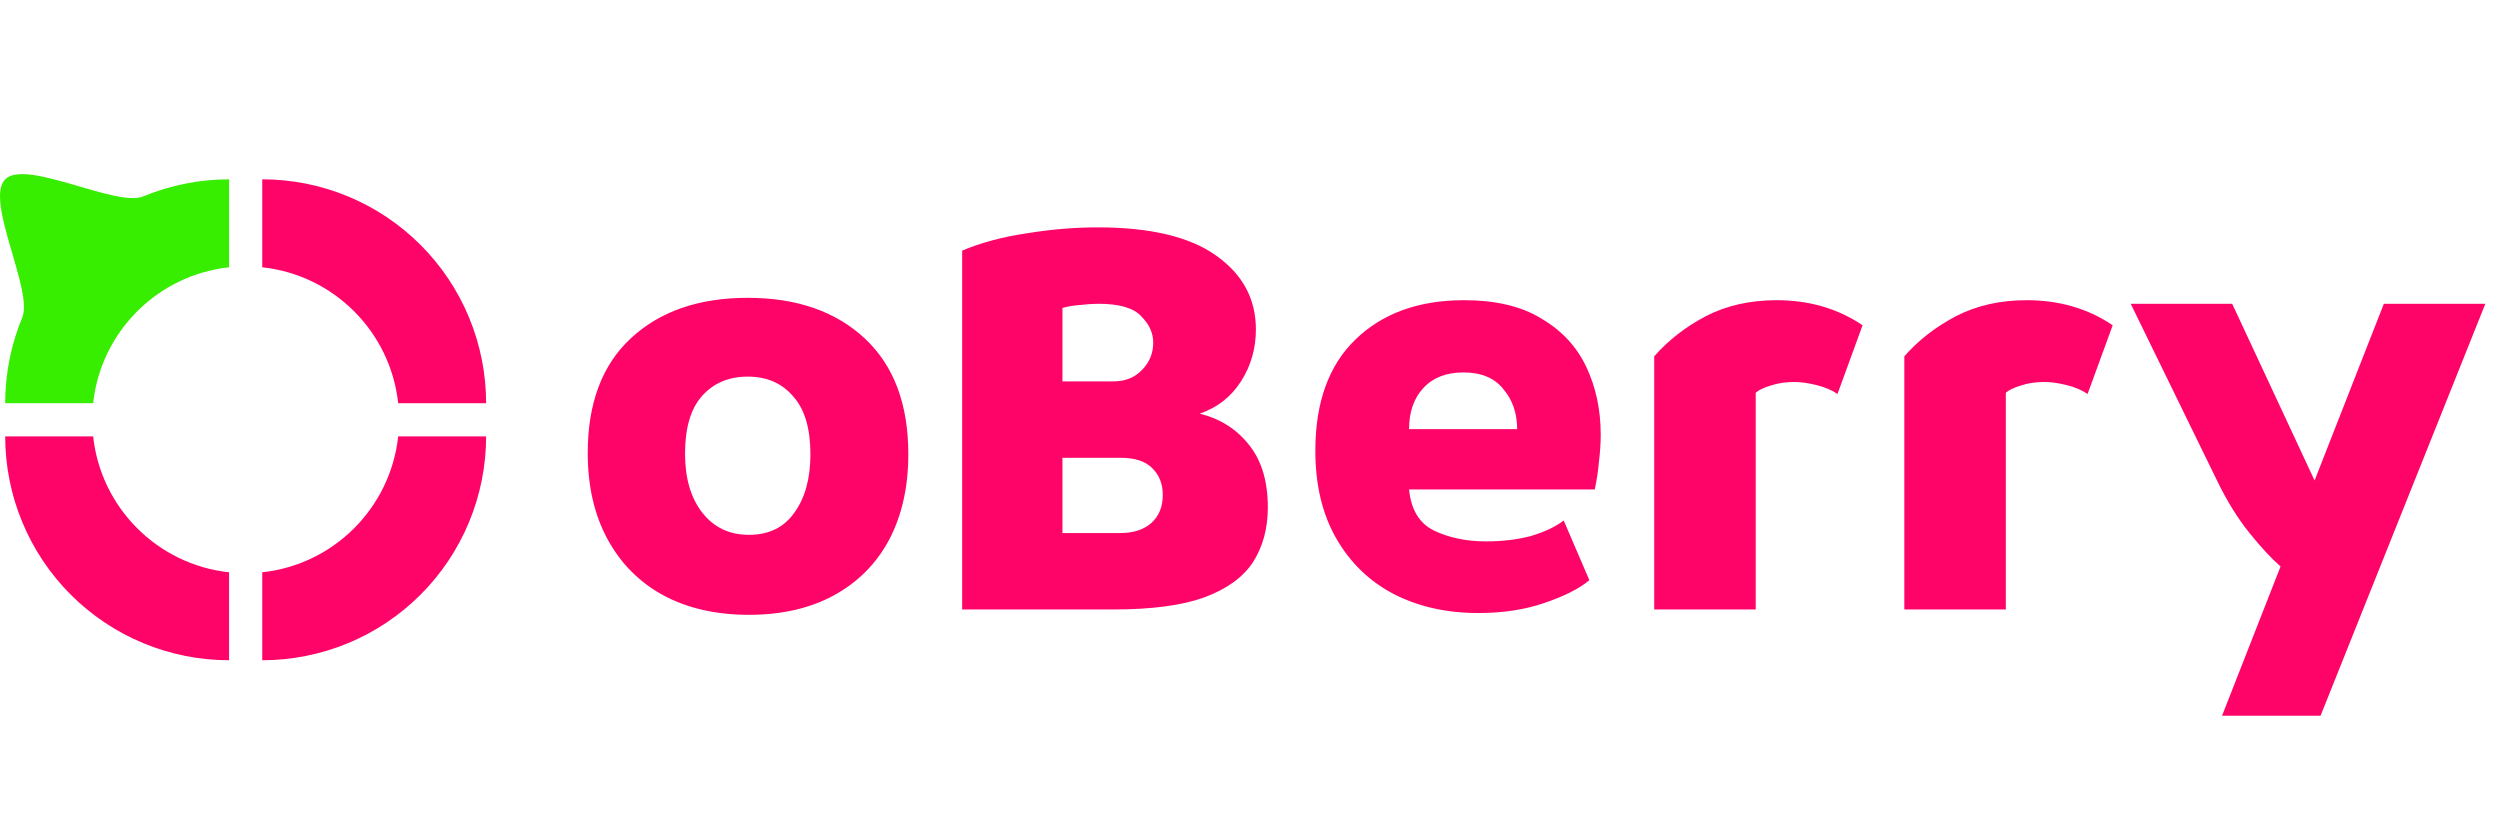
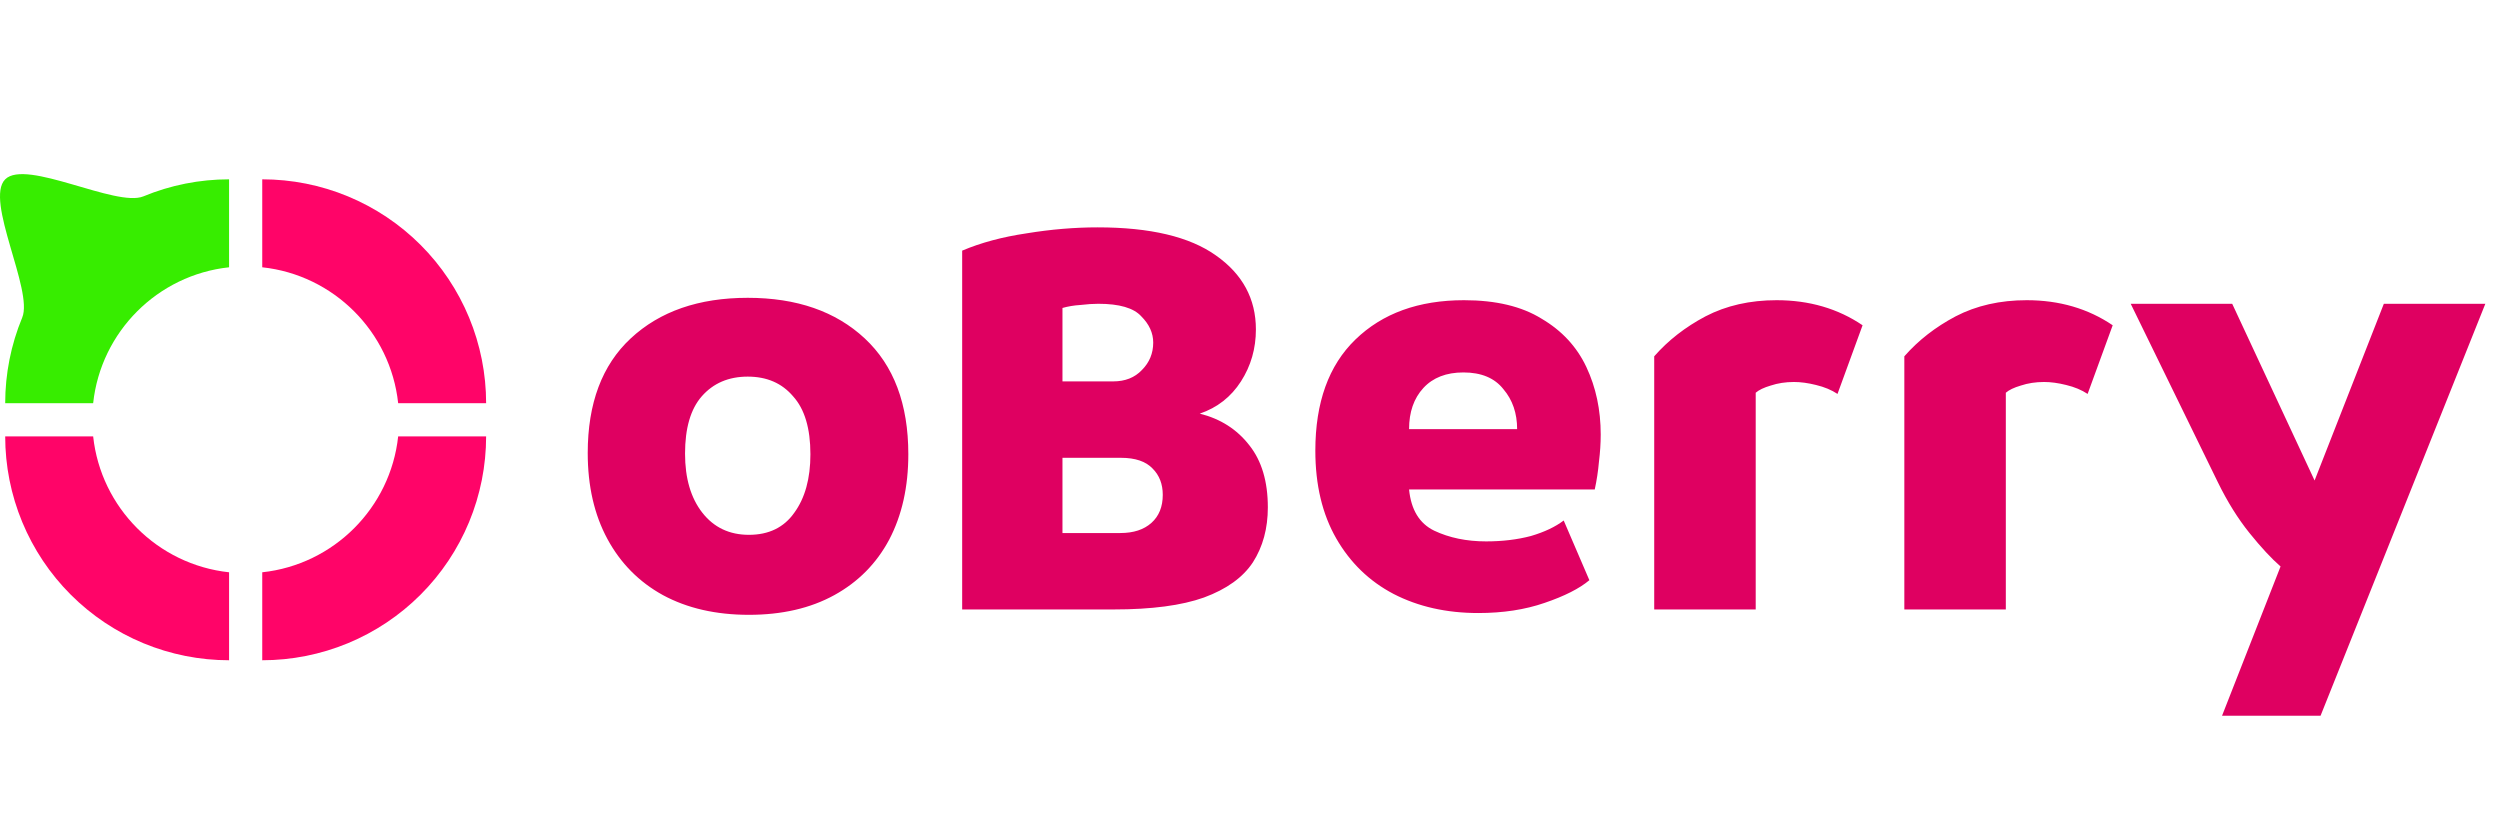
<svg xmlns="http://www.w3.org/2000/svg" width="603" height="202" viewBox="0 0 603 202" fill="none">
  <path d="M117.253 105.253C117.253 112.344 115.856 119.366 113.143 125.918C110.429 132.47 106.451 138.422 101.437 143.437C96.422 148.451 90.469 152.429 83.918 155.143C77.366 157.856 70.344 159.253 63.253 159.253V138.036C80.492 136.183 94.184 122.492 96.037 105.253H117.253Z" fill="#FF0468" />
  <path d="M22.469 105.253C24.322 122.492 38.014 136.183 55.253 138.036V159.253C48.161 159.253 41.139 157.856 34.588 155.143C28.036 152.429 22.084 148.451 17.069 143.437C12.055 138.422 8.077 132.47 5.363 125.918C2.65 119.366 1.253 112.344 1.253 105.253H22.469Z" fill="#FF0468" />
  <path d="M1.253 43.253C6.267 38.239 28.036 50.077 34.588 47.363C41.139 44.65 48.161 43.253 55.253 43.253V64.469C38.014 66.322 24.322 80.014 22.469 97.253H1.253C1.253 90.162 2.649 83.139 5.363 76.588C8.077 70.036 -3.761 48.267 1.253 43.253Z" fill="#37ED00" />
  <path d="M63.253 43.253C70.344 43.253 77.366 44.65 83.918 47.363C90.469 50.077 96.422 54.055 101.437 59.069C106.451 64.084 110.429 70.036 113.143 76.588C115.856 83.139 117.253 90.162 117.253 97.253H96.037C94.184 80.014 80.492 66.322 63.253 64.469V43.253Z" fill="#FF0468" />
-   <path d="M180.64 148.296C172.672 148.296 165.76 146.712 159.904 143.544C154.144 140.376 149.68 135.864 146.512 130.008C143.344 124.152 141.76 117.24 141.76 109.272C141.76 97.272 145.216 88.056 152.128 81.624C159.136 75.096 168.544 71.832 180.352 71.832C192.16 71.832 201.568 75.096 208.576 81.624C215.584 88.152 219.088 97.464 219.088 109.56C219.088 117.432 217.552 124.296 214.48 130.152C211.408 135.912 206.992 140.376 201.232 143.544C195.472 146.712 188.608 148.296 180.64 148.296ZM180.64 129C185.44 129 189.088 127.224 191.584 123.672C194.176 120.12 195.472 115.416 195.472 109.56C195.472 103.32 194.08 98.664 191.296 95.592C188.608 92.424 184.96 90.84 180.352 90.84C175.744 90.84 172.048 92.424 169.264 95.592C166.576 98.664 165.232 103.272 165.232 109.416C165.232 115.368 166.624 120.12 169.408 123.672C172.192 127.224 175.936 129 180.64 129ZM232.075 147V60.456C236.587 58.536 241.771 57.144 247.627 56.28C253.483 55.32 259.195 54.84 264.763 54.84C277.435 54.84 286.939 57.096 293.275 61.608C299.707 66.12 302.923 72.072 302.923 79.464C302.923 84.072 301.723 88.248 299.323 91.992C296.923 95.736 293.611 98.328 289.387 99.768C294.379 101.016 298.363 103.56 301.339 107.4C304.315 111.144 305.803 116.136 305.803 122.376C305.803 127.464 304.603 131.88 302.203 135.624C299.803 139.272 295.867 142.104 290.395 144.12C285.019 146.04 277.771 147 268.651 147H232.075ZM256.267 91.992H268.507C271.387 91.992 273.691 91.08 275.419 89.256C277.243 87.432 278.155 85.224 278.155 82.632C278.155 80.328 277.195 78.216 275.275 76.296C273.451 74.28 269.995 73.272 264.907 73.272C263.659 73.272 262.219 73.368 260.587 73.56C259.051 73.656 257.611 73.896 256.267 74.28V91.992ZM256.267 128.568H270.235C273.403 128.568 275.899 127.752 277.723 126.12C279.547 124.488 280.459 122.232 280.459 119.352C280.459 116.76 279.643 114.648 278.011 113.016C276.379 111.288 273.835 110.424 270.379 110.424H256.267V128.568ZM356.572 147.864C348.892 147.864 342.076 146.328 336.124 143.256C330.268 140.184 325.66 135.72 322.3 129.864C318.94 124.008 317.26 116.952 317.26 108.696C317.26 97.08 320.476 88.152 326.908 81.912C333.436 75.576 342.172 72.408 353.116 72.408C360.796 72.408 367.036 73.896 371.836 76.872C376.732 79.752 380.332 83.64 382.636 88.536C384.94 93.432 386.092 98.856 386.092 104.808C386.092 106.92 385.948 109.128 385.66 111.432C385.468 113.64 385.132 115.848 384.652 118.056H339.868C340.348 122.952 342.364 126.264 345.916 127.992C349.564 129.72 353.74 130.584 358.444 130.584C362.38 130.584 365.98 130.152 369.244 129.288C372.508 128.328 375.148 127.08 377.164 125.544L383.356 139.944C380.956 141.96 377.356 143.784 372.556 145.416C367.852 147.048 362.524 147.864 356.572 147.864ZM339.868 103.512H365.932C365.932 99.672 364.828 96.456 362.62 93.864C360.508 91.176 357.292 89.832 352.972 89.832C348.844 89.832 345.628 91.08 343.324 93.576C341.02 96.072 339.868 99.384 339.868 103.512ZM398.997 147V85.944C402.357 82.104 406.485 78.888 411.381 76.296C416.373 73.704 422.085 72.408 428.517 72.408C436.389 72.408 443.301 74.424 449.253 78.456L443.205 95.016C441.765 94.056 440.037 93.336 438.021 92.856C436.101 92.376 434.325 92.136 432.693 92.136C430.677 92.136 428.805 92.424 427.077 93C425.445 93.48 424.245 94.056 423.477 94.728V147H398.997ZM459.325 147V85.944C462.685 82.104 466.813 78.888 471.709 76.296C476.701 73.704 482.413 72.408 488.845 72.408C496.717 72.408 503.629 74.424 509.581 78.456L503.533 95.016C502.093 94.056 500.365 93.336 498.349 92.856C496.429 92.376 494.653 92.136 493.021 92.136C491.005 92.136 489.133 92.424 487.405 93C485.773 93.48 484.573 94.056 483.805 94.728V147H459.325ZM535.959 172.632L550.071 136.632C547.863 134.712 545.367 132.024 542.583 128.568C539.799 125.112 537.255 121.032 534.951 116.328L513.927 73.272H538.407L558.279 115.896L574.983 73.272H599.463L559.719 172.632H535.959Z" fill="#FF0468" />
+   <path d="M180.64 148.296C172.672 148.296 165.76 146.712 159.904 143.544C154.144 140.376 149.68 135.864 146.512 130.008C143.344 124.152 141.76 117.24 141.76 109.272C141.76 97.272 145.216 88.056 152.128 81.624C159.136 75.096 168.544 71.832 180.352 71.832C192.16 71.832 201.568 75.096 208.576 81.624C215.584 88.152 219.088 97.464 219.088 109.56C219.088 117.432 217.552 124.296 214.48 130.152C211.408 135.912 206.992 140.376 201.232 143.544C195.472 146.712 188.608 148.296 180.64 148.296ZM180.64 129C185.44 129 189.088 127.224 191.584 123.672C194.176 120.12 195.472 115.416 195.472 109.56C195.472 103.32 194.08 98.664 191.296 95.592C188.608 92.424 184.96 90.84 180.352 90.84C175.744 90.84 172.048 92.424 169.264 95.592C166.576 98.664 165.232 103.272 165.232 109.416C165.232 115.368 166.624 120.12 169.408 123.672C172.192 127.224 175.936 129 180.64 129ZM232.075 147V60.456C236.587 58.536 241.771 57.144 247.627 56.28C253.483 55.32 259.195 54.84 264.763 54.84C277.435 54.84 286.939 57.096 293.275 61.608C299.707 66.12 302.923 72.072 302.923 79.464C302.923 84.072 301.723 88.248 299.323 91.992C296.923 95.736 293.611 98.328 289.387 99.768C294.379 101.016 298.363 103.56 301.339 107.4C304.315 111.144 305.803 116.136 305.803 122.376C305.803 127.464 304.603 131.88 302.203 135.624C299.803 139.272 295.867 142.104 290.395 144.12C285.019 146.04 277.771 147 268.651 147H232.075ZM256.267 91.992H268.507C271.387 91.992 273.691 91.08 275.419 89.256C277.243 87.432 278.155 85.224 278.155 82.632C278.155 80.328 277.195 78.216 275.275 76.296C273.451 74.28 269.995 73.272 264.907 73.272C263.659 73.272 262.219 73.368 260.587 73.56C259.051 73.656 257.611 73.896 256.267 74.28V91.992ZM256.267 128.568H270.235C273.403 128.568 275.899 127.752 277.723 126.12C279.547 124.488 280.459 122.232 280.459 119.352C280.459 116.76 279.643 114.648 278.011 113.016C276.379 111.288 273.835 110.424 270.379 110.424H256.267V128.568ZM356.572 147.864C348.892 147.864 342.076 146.328 336.124 143.256C330.268 140.184 325.66 135.72 322.3 129.864C318.94 124.008 317.26 116.952 317.26 108.696C317.26 97.08 320.476 88.152 326.908 81.912C333.436 75.576 342.172 72.408 353.116 72.408C360.796 72.408 367.036 73.896 371.836 76.872C376.732 79.752 380.332 83.64 382.636 88.536C384.94 93.432 386.092 98.856 386.092 104.808C386.092 106.92 385.948 109.128 385.66 111.432C385.468 113.64 385.132 115.848 384.652 118.056H339.868C340.348 122.952 342.364 126.264 345.916 127.992C349.564 129.72 353.74 130.584 358.444 130.584C362.38 130.584 365.98 130.152 369.244 129.288C372.508 128.328 375.148 127.08 377.164 125.544L383.356 139.944C380.956 141.96 377.356 143.784 372.556 145.416C367.852 147.048 362.524 147.864 356.572 147.864ZM339.868 103.512H365.932C365.932 99.672 364.828 96.456 362.62 93.864C360.508 91.176 357.292 89.832 352.972 89.832C348.844 89.832 345.628 91.08 343.324 93.576C341.02 96.072 339.868 99.384 339.868 103.512ZM398.997 147V85.944C402.357 82.104 406.485 78.888 411.381 76.296C416.373 73.704 422.085 72.408 428.517 72.408C436.389 72.408 443.301 74.424 449.253 78.456L443.205 95.016C441.765 94.056 440.037 93.336 438.021 92.856C436.101 92.376 434.325 92.136 432.693 92.136C430.677 92.136 428.805 92.424 427.077 93C425.445 93.48 424.245 94.056 423.477 94.728V147H398.997ZM459.325 147V85.944C462.685 82.104 466.813 78.888 471.709 76.296C476.701 73.704 482.413 72.408 488.845 72.408C496.717 72.408 503.629 74.424 509.581 78.456L503.533 95.016C502.093 94.056 500.365 93.336 498.349 92.856C496.429 92.376 494.653 92.136 493.021 92.136C491.005 92.136 489.133 92.424 487.405 93C485.773 93.48 484.573 94.056 483.805 94.728V147H459.325ZM535.959 172.632L550.071 136.632C547.863 134.712 545.367 132.024 542.583 128.568C539.799 125.112 537.255 121.032 534.951 116.328L513.927 73.272H538.407L558.279 115.896L574.983 73.272H599.463L559.719 172.632H535.959Z" fill="#DF0061" />
</svg>
